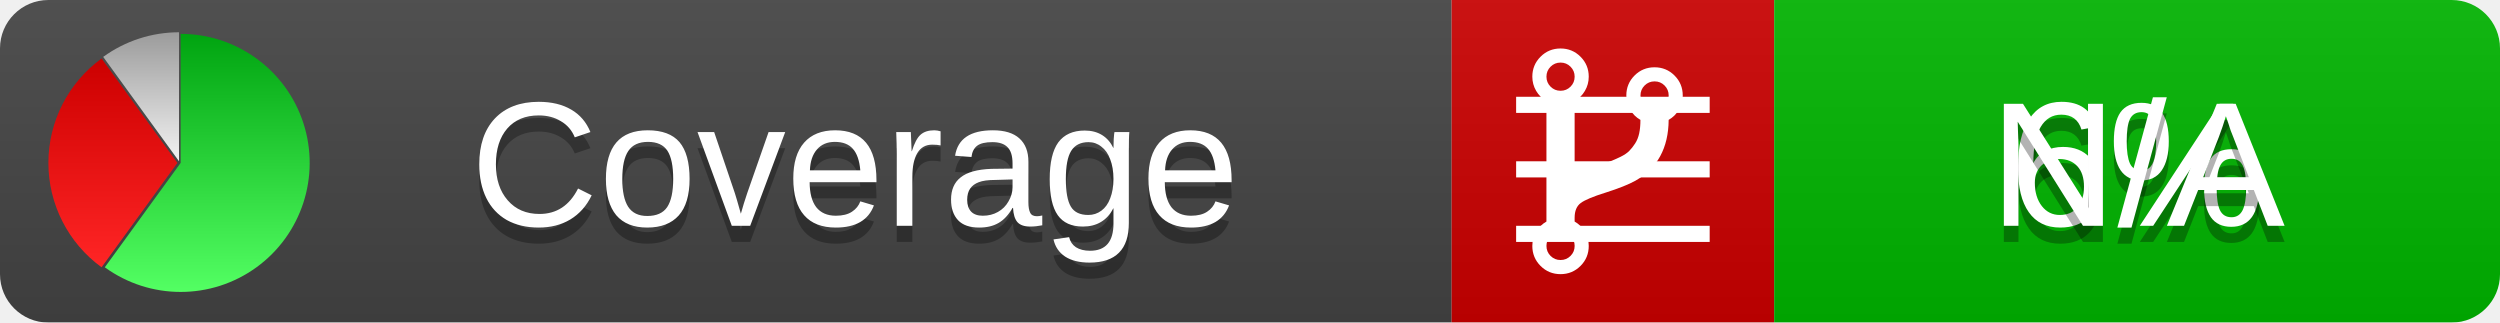
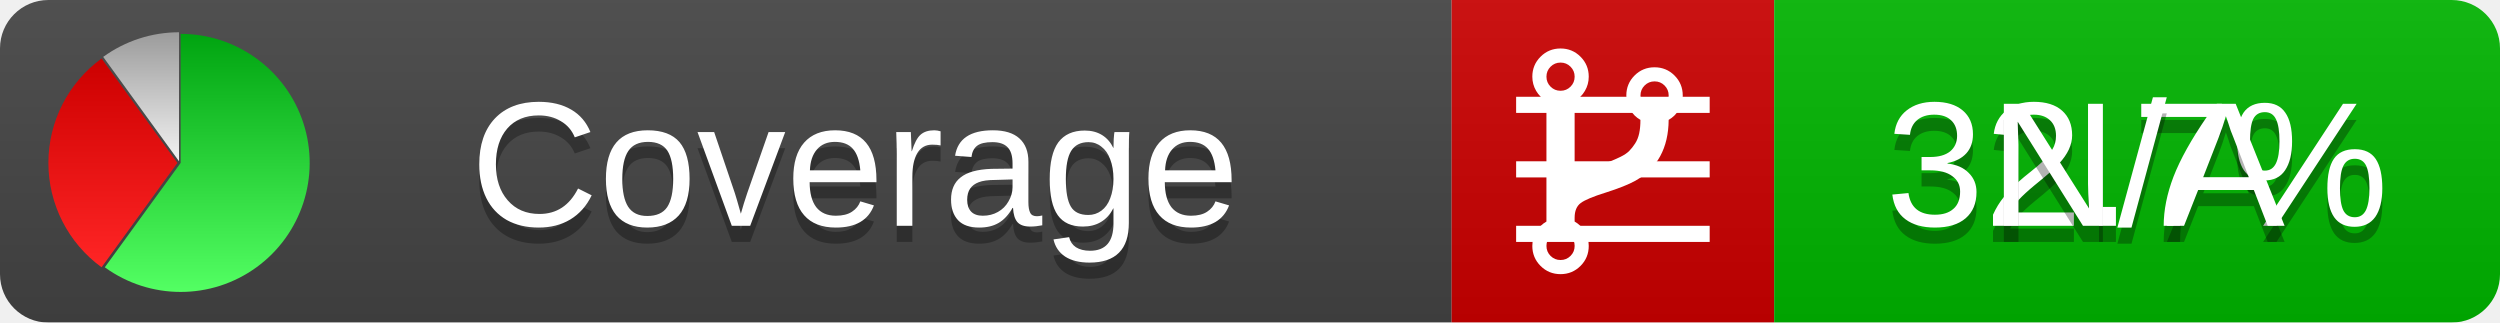
<svg xmlns="http://www.w3.org/2000/svg" xmlns:xlink="http://www.w3.org/1999/xlink" width="155" height="20">
  <style type="text/css">
          
            @keyframes fadeout {
              0 % { visibility: visible; opacity: 1; }
              40% { visibility: visible; opacity: 1; }
              50% { visibility: hidden; opacity: 0; }
              90% { visibility: hidden; opacity: 0; }
              100% { visibility: visible; opacity: 1; }
            }
            @keyframes fadein {
              0% { visibility: hidden; opacity: 0; }
              40% { visibility: hidden; opacity: 0; }
              50% { visibility: visible; opacity: 1; }
              90% { visibility: visible; opacity: 1; }
              100% { visibility: hidden; opacity: 0; }
            }
            .linecoverage {
                animation-duration: 10s;
                animation-name: fadeout;
                animation-iteration-count: infinite;
            }
            .branchcoverage {
                animation-duration: 10s;
                animation-name: fadein;
                animation-iteration-count: infinite;
            }
          
    </style>
  <defs>
    <linearGradient id="gradient" x2="0" y2="100%">
      <stop offset="0" stop-color="#bbb" stop-opacity=".1" />
      <stop offset="1" stop-opacity=".1" />
    </linearGradient>
    <linearGradient id="green" x2="0" y2="100%">
      <stop offset="0" stop-color="#00A410" />
      <stop offset="1" stop-color="#53FF63" />
    </linearGradient>
    <linearGradient id="red" x2="0" y2="100%">
      <stop offset="0" stop-color="#C00" />
      <stop offset="1" stop-color="#FF2525" />
    </linearGradient>
    <linearGradient id="gray" x2="0" y2="100%">
      <stop offset="0" stop-color="#9B9B9B" />
      <stop offset="1" stop-color="#F3F3F3" />
    </linearGradient>
    <mask id="mask">
      <rect width="155" height="20" rx="3" fill="#fff" />
    </mask>
    <g id="icon">
      <path style="fill:url(#green);" d="M205,202.5 l0,-200 a200,200 0 1,1 -117.558,361.803 z" />
      <path style="fill:url(#red);" d="M200,202.5 l-117.558,161.803 a200,200 0 0,1 0,-323.607 z" />
      <path style="fill:url(#gray);" d="M202.5,200 l-117.558,-161.803 a200,200 0 0,1 117.558,-38.196 z" />
    </g>
  </defs>
  <g mask="url(#mask)">
    <rect x="0" y="0" width="90" height="20" fill="#444" />
    <rect x="90" y="0" width="20" height="20" fill="#c00" />
    <rect x="110" y="0" width="45" height="20" fill="#00B600" />
    <rect x="0" y="0" width="155" height="20" fill="url(#gradient)" />
  </g>
  <g>
    <path class="linecoverage" stroke="#fff" d="M94 6.5 h12 M94 10.5 h12 M94 14.5 h12" />
    <path class="branchcoverage" fill="#fff" d="m 97.628,15.247 q 0,-0.364 -0.255,-0.619 -0.255,-0.255 -0.619,-0.255 -0.364,0 -0.619,0.255 -0.255,0.255 -0.255,0.619 0,0.364 0.255,0.619 0.255,0.255 0.619,0.255 0.364,0 0.619,-0.255 0.255,-0.255 0.255,-0.619 z m 0,-10.493 q 0,-0.364 -0.255,-0.619 -0.255,-0.255 -0.619,-0.255 -0.364,0 -0.619,0.255 -0.255,0.255 -0.255,0.619 0,0.364 0.255,0.619 0.255,0.255 0.619,0.255 0.364,0 0.619,-0.255 0.255,-0.255 0.255,-0.619 z m 5.83,1.166 q 0,-0.364 -0.255,-0.619 -0.255,-0.255 -0.619,-0.255 -0.364,0 -0.619,0.255 -0.255,0.255 -0.255,0.619 0,0.364 0.255,0.619 0.255,0.255 0.619,0.255 0.364,0 0.619,-0.255 0.255,-0.255 0.255,-0.619 z m 0.874,0 q 0,0.474 -0.237,0.879 -0.237,0.405 -0.638,0.633 -0.018,2.614 -2.059,3.771 -0.619,0.346 -1.849,0.738 -1.166,0.364 -1.544,0.647 -0.378,0.282 -0.378,0.911 l 0,0.237 q 0.401,0.228 0.638,0.633 0.237,0.405 0.237,0.879 0,0.729 -0.51,1.239 -0.51,0.51 -1.239,0.51 -0.729,0 -1.239,-0.51 -0.51,-0.51 -0.51,-1.239 0,-0.474 0.237,-0.879 0.237,-0.405 0.638,-0.633 l 0,-7.469 q -0.401,-0.228 -0.638,-0.633 -0.237,-0.405 -0.237,-0.879 0,-0.729 0.51,-1.239 0.51,-0.51 1.239,-0.51 0.729,0 1.239,0.51 0.51,0.51 0.51,1.239 0,0.474 -0.237,0.879 -0.237,0.405 -0.638,0.633 l 0,4.527 q 0.492,-0.237 1.403,-0.519 0.501,-0.155 0.797,-0.269 0.296,-0.114 0.642,-0.282 0.346,-0.169 0.537,-0.36 0.191,-0.191 0.369,-0.465 0.178,-0.273 0.255,-0.633 0.077,-0.36 0.077,-0.833 -0.401,-0.228 -0.638,-0.633 -0.237,-0.405 -0.237,-0.879 0,-0.729 0.51,-1.239 0.51,-0.51 1.239,-0.51 0.729,0 1.239,0.51 0.51,0.51 0.51,1.239 z" />
  </g>
  <g fill="#fff" text-anchor="middle" font-family="Verdana,Arial,Geneva,sans-serif" font-size="11">
    <a xlink:href="https://github.com/danielpalme/ReportGenerator" target="_top">
      <use xlink:href="#icon" transform="translate(3,2) scale(.04)" />
    </a>
    <text x="53" y="15" fill="#010101" fill-opacity=".3">Coverage</text>
    <text x="53" y="14" fill="#fff">Coverage</text>
-     <text class="linecoverage" x="132.5" y="15" fill="#010101" fill-opacity=".3">6%</text>
-     <text class="linecoverage" x="132.5" y="14">6%</text>
+     <text class="linecoverage" x="132.5" y="15" fill="#010101" fill-opacity=".3">32.7%</text>
+     <text class="linecoverage" x="132.5" y="14">32.7%</text>
    <text class="branchcoverage" x="132.5" y="15" fill="#010101" fill-opacity=".3">N/A</text>
    <text class="branchcoverage" x="132.5" y="14">N/A</text>
  </g>
  <g>
    <rect class="linecoverage" x="90" y="0" width="65" height="20" fill-opacity="0" />
    <rect class="branchcoverage" x="90" y="0" width="65" height="20" fill-opacity="0" />
  </g>
</svg>
